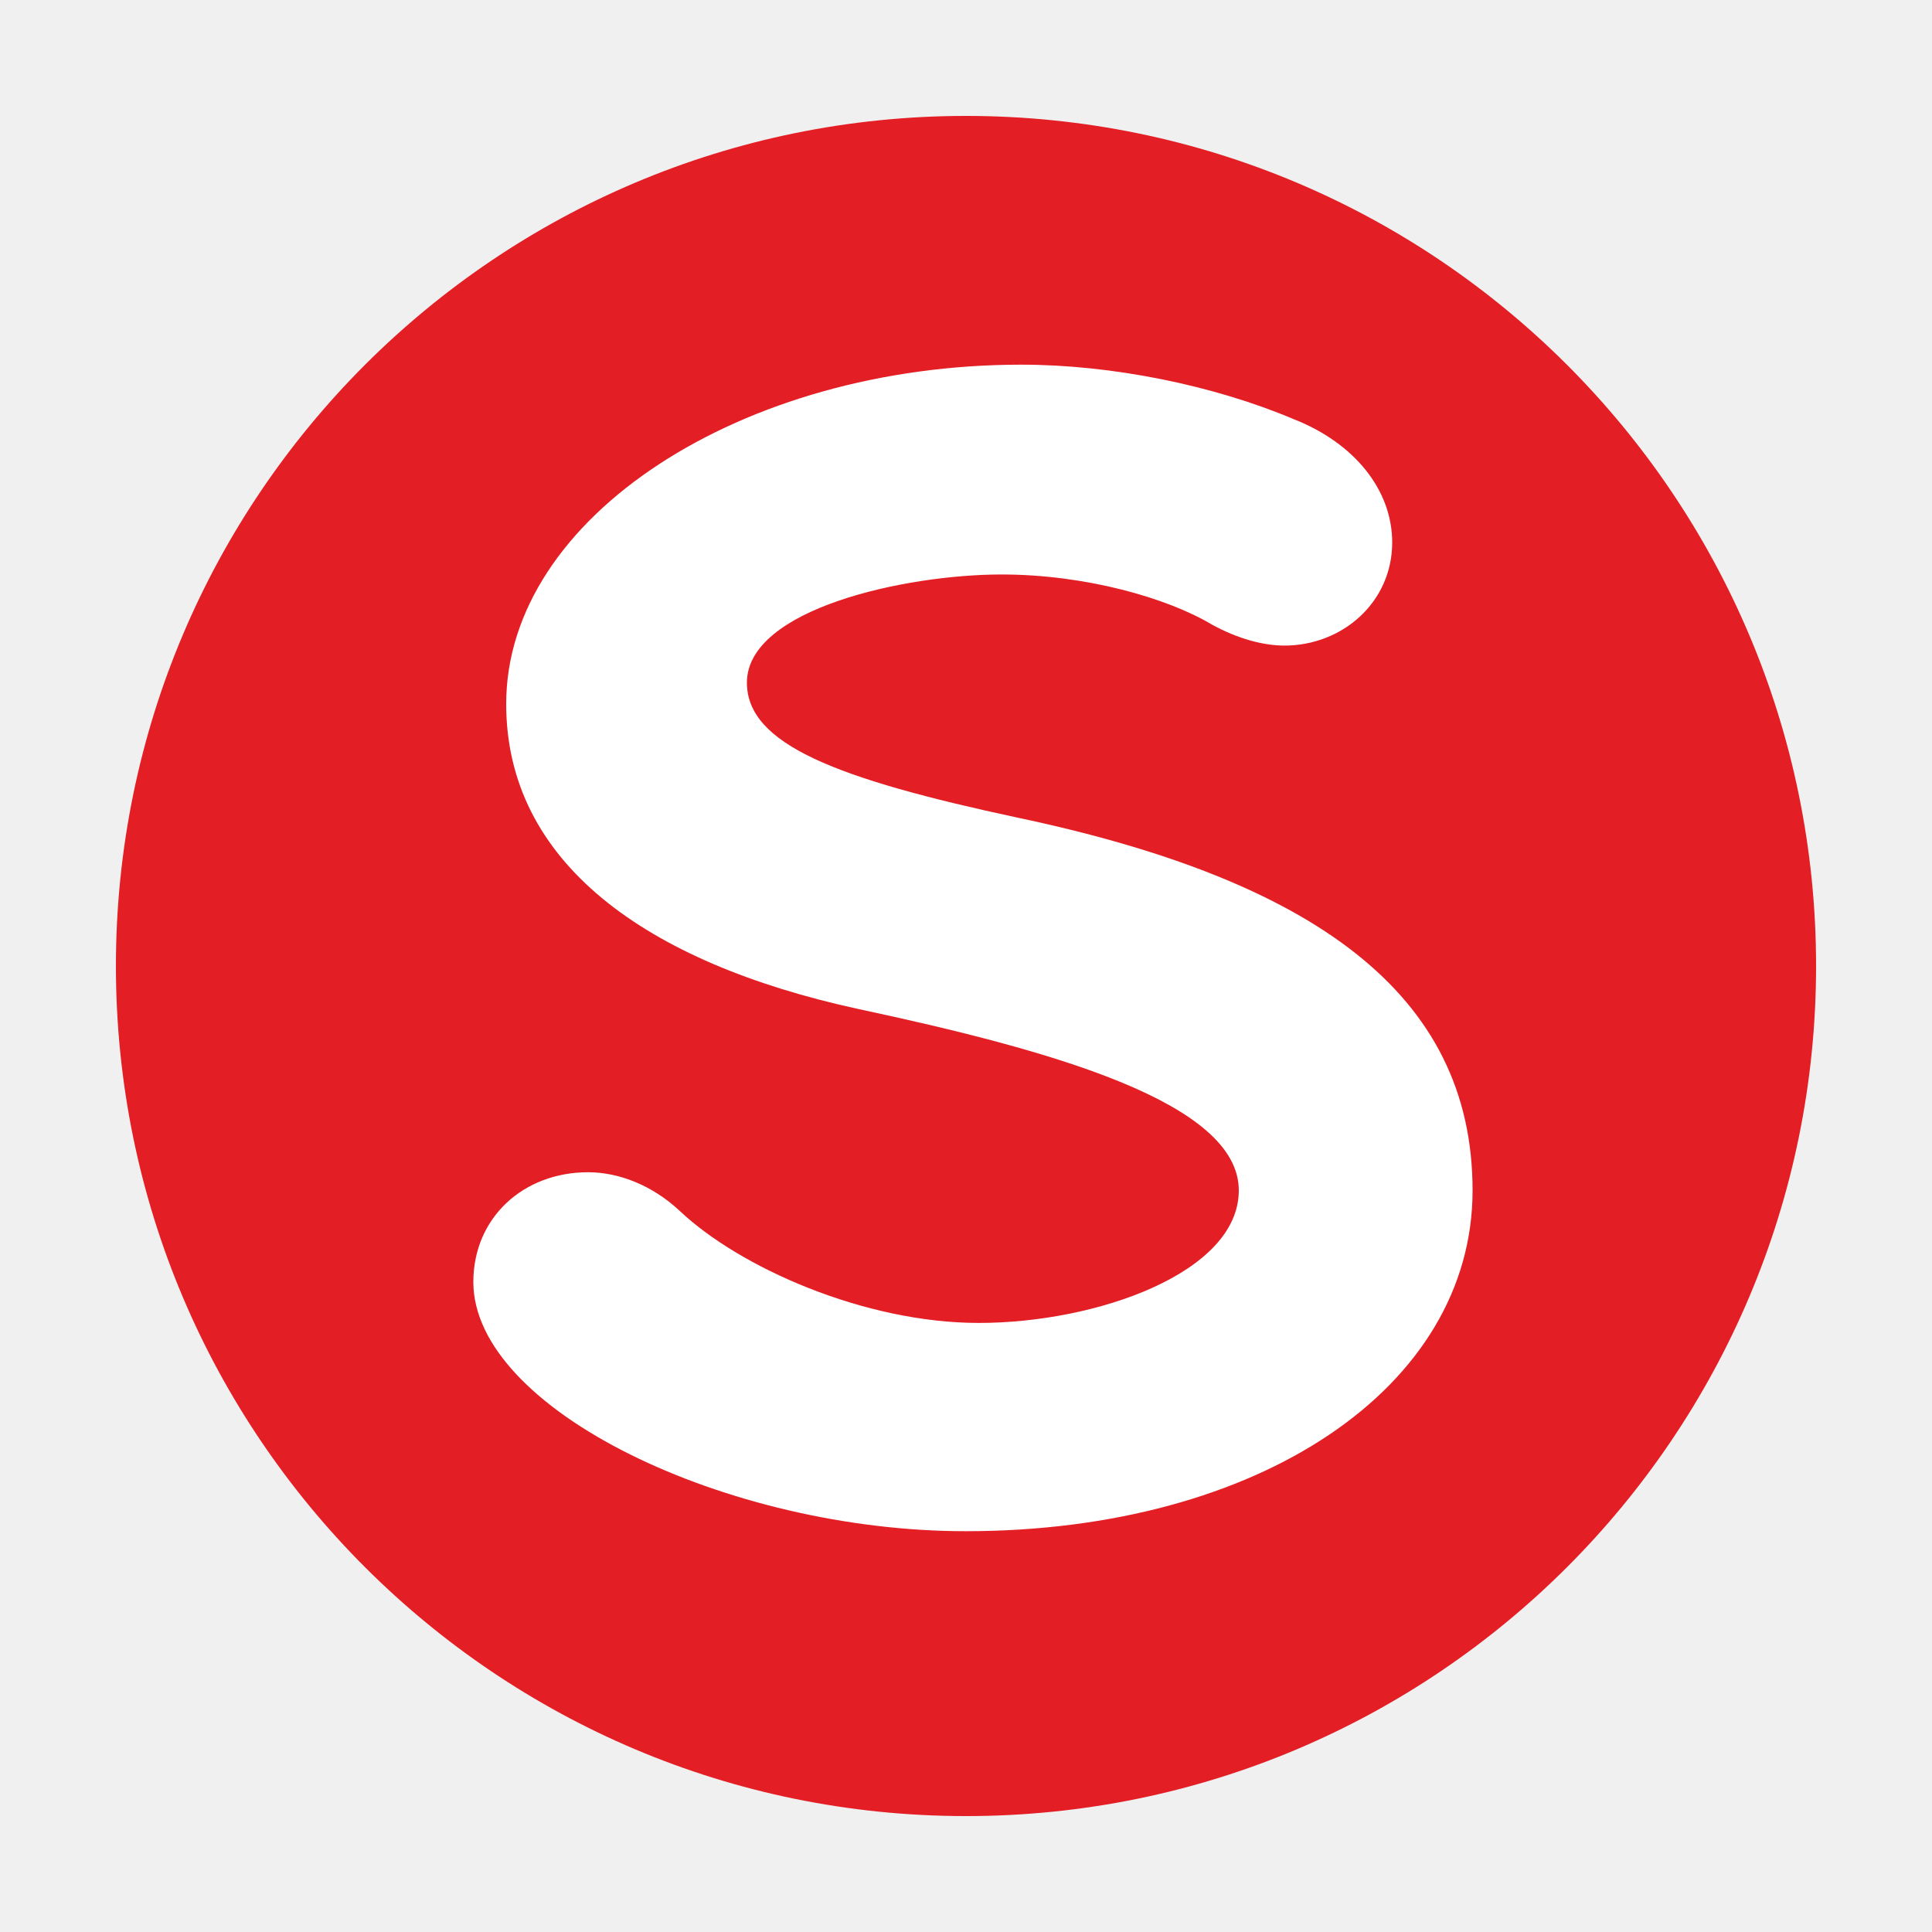
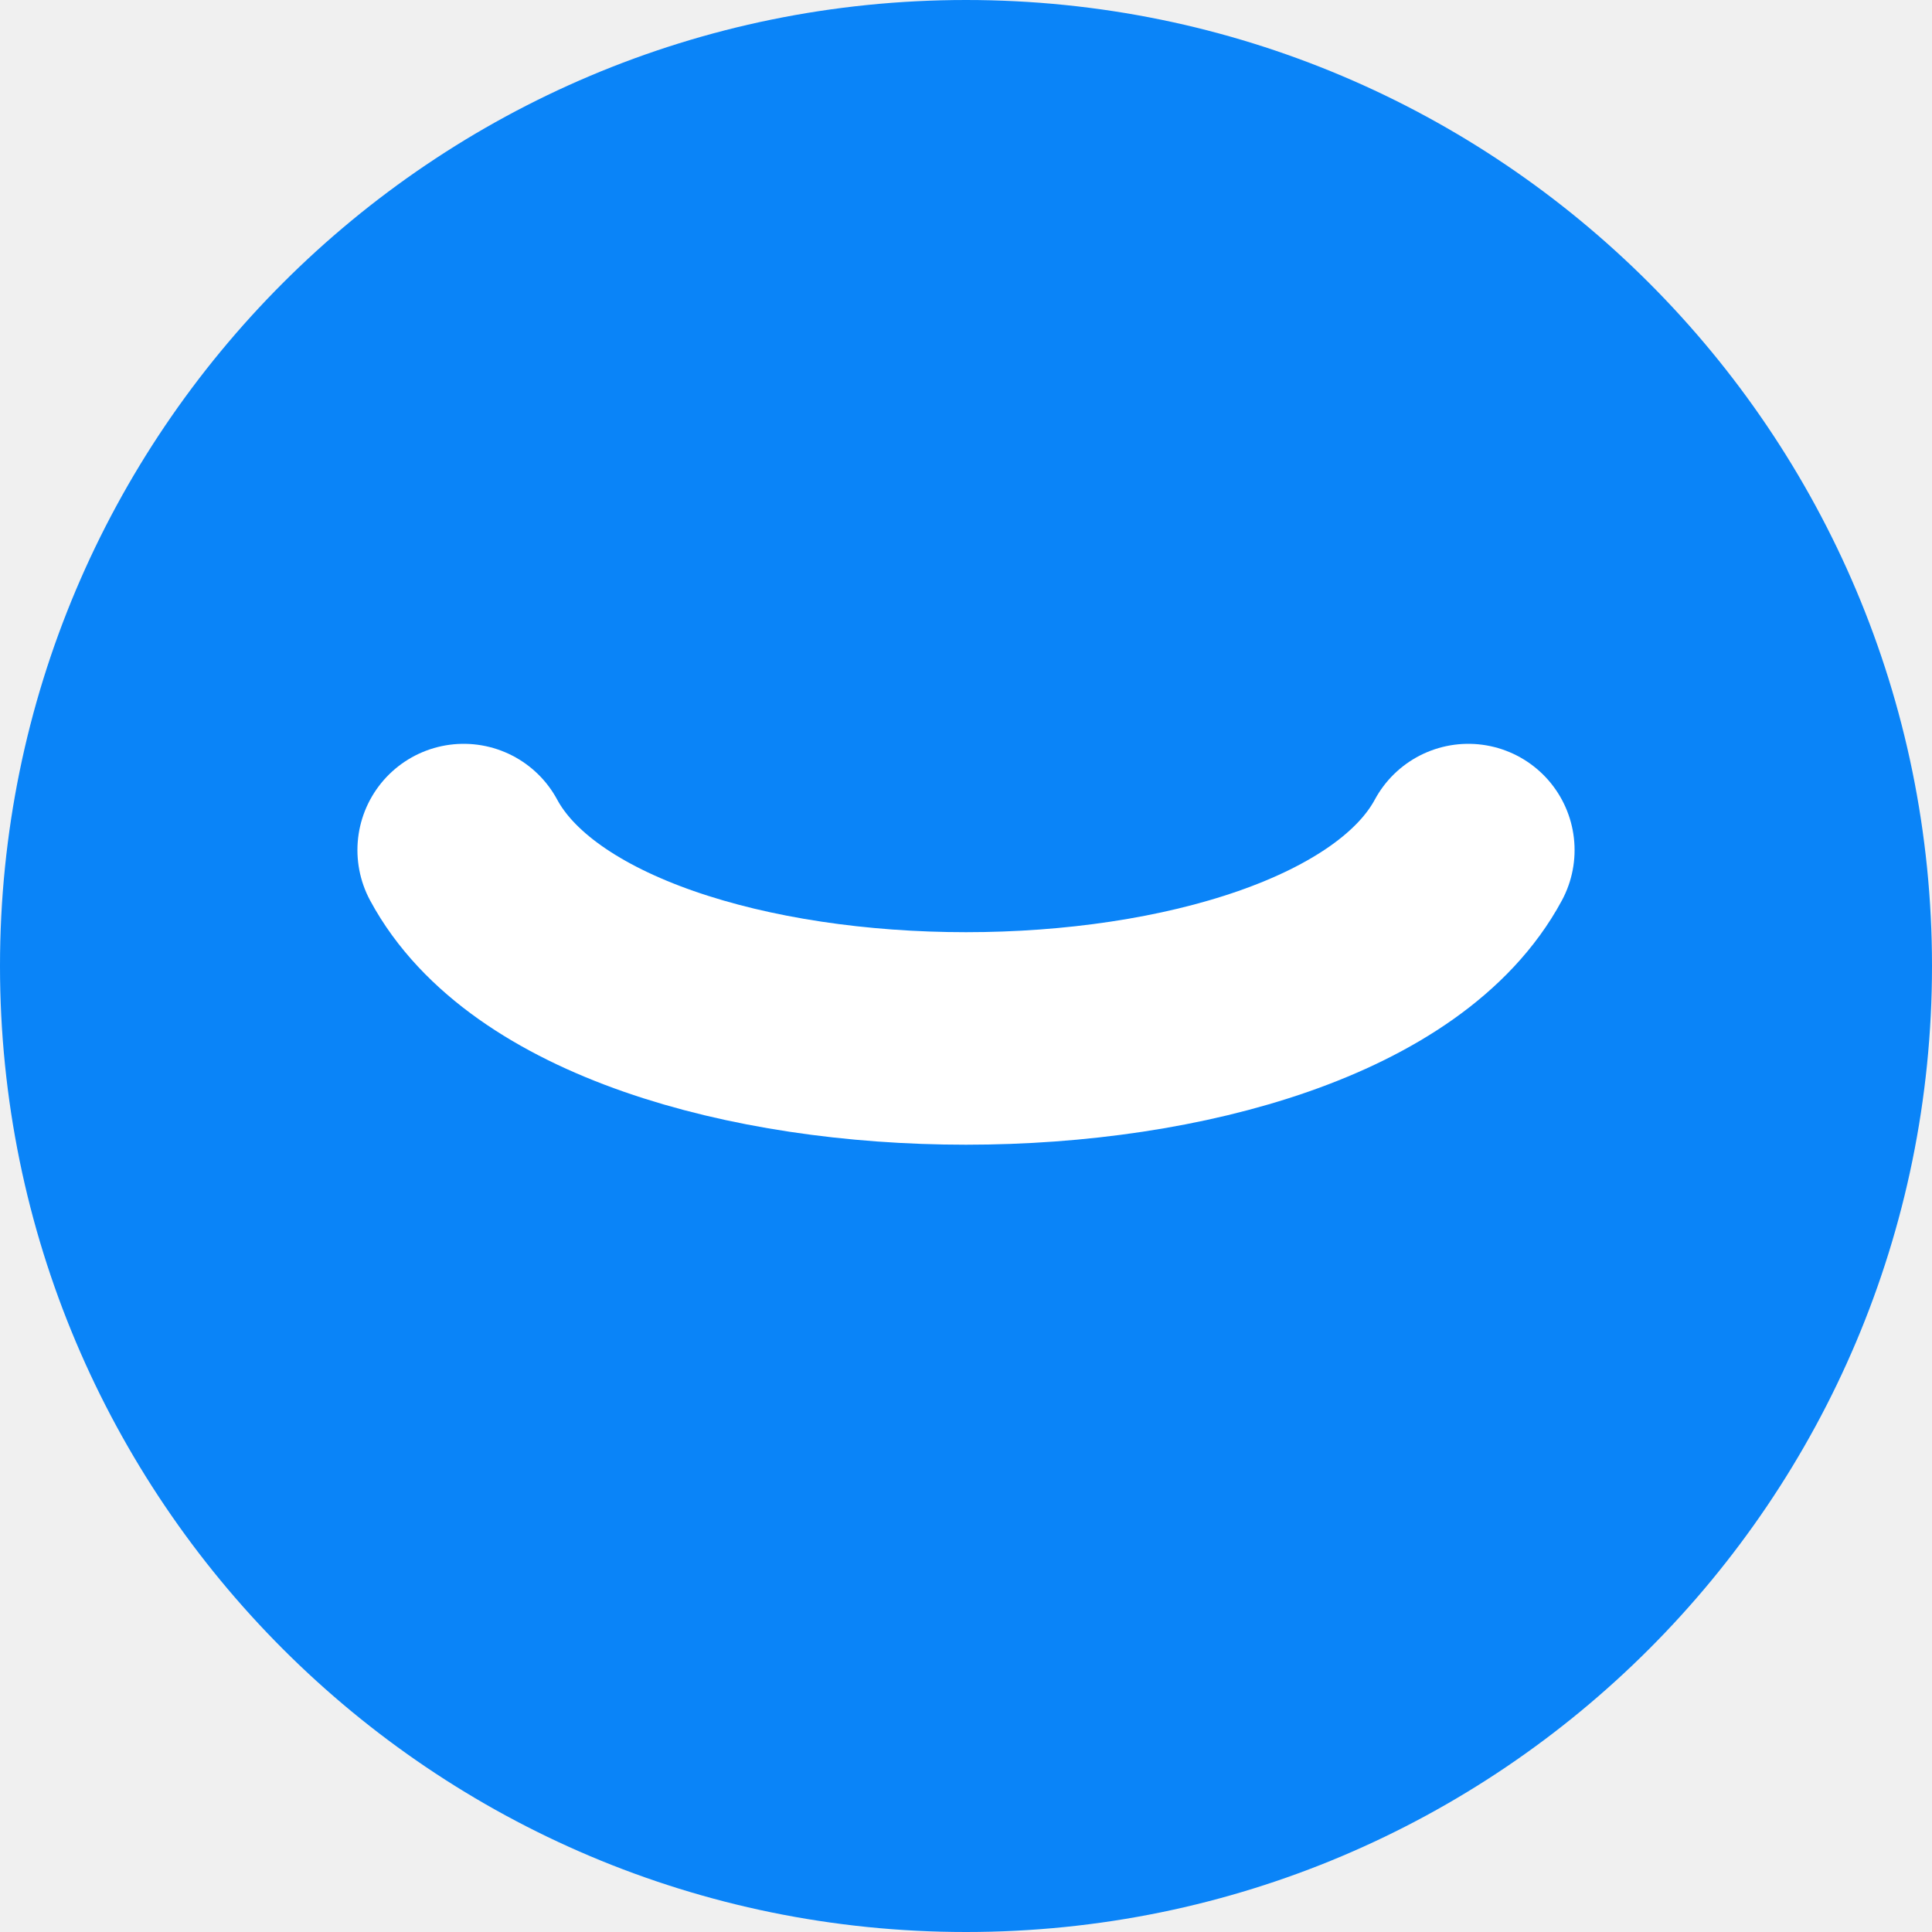
- <svg xmlns="http://www.w3.org/2000/svg" viewBox="0 0 400 400">
-   <circle cx="200" cy="200" r="176" fill="#E31E24" />
-   <path transform="translate(98 75.5)" fill="#fff" d="M113.44 0c-57.76 0-106.64 31.52-106.64 70.24 0 32.72 28.72 53.52 72.72 63.12 39.68 8.48 78.96 19.28 78.96 37.6 0 17.04-29.44 27.44-53.84 27.44-23.6 0-49.52-11.44-62-23.28-5.6-5.2-12.48-7.92-18.88-7.92-13.44 0-23.76 9.44-23.76 22.72 0 26.4 52.56 51.6 101.92 51.6 60.8 0 104.96-29.76 104.96-70.56 0-40.88-33.2-64.32-94.32-77.2-37.28-8-55.92-15.12-55.92-27.92 0-15.28 32.8-22.4 52.72-22.4 17.44 0 34.4 4.88 43.6 10.4 5.28 2.88 10.56 4.32 14.96 4.32 12 0 22.32-8.96 22.32-21.36 0-10.8-7.76-20.56-20.4-25.52-16.64-7.04-37.68-11.28-56.4-11.28z" />
+ <svg xmlns="http://www.w3.org/2000/svg" viewBox="0 0 100 100">
+   <circle cx="50" cy="50" r="50" fill="#0A84F8" />
+   <path d="M24 44c7 13 45 13 52 0" fill="none" stroke="#fff" stroke-width="11" stroke-linecap="round" />
</svg>
